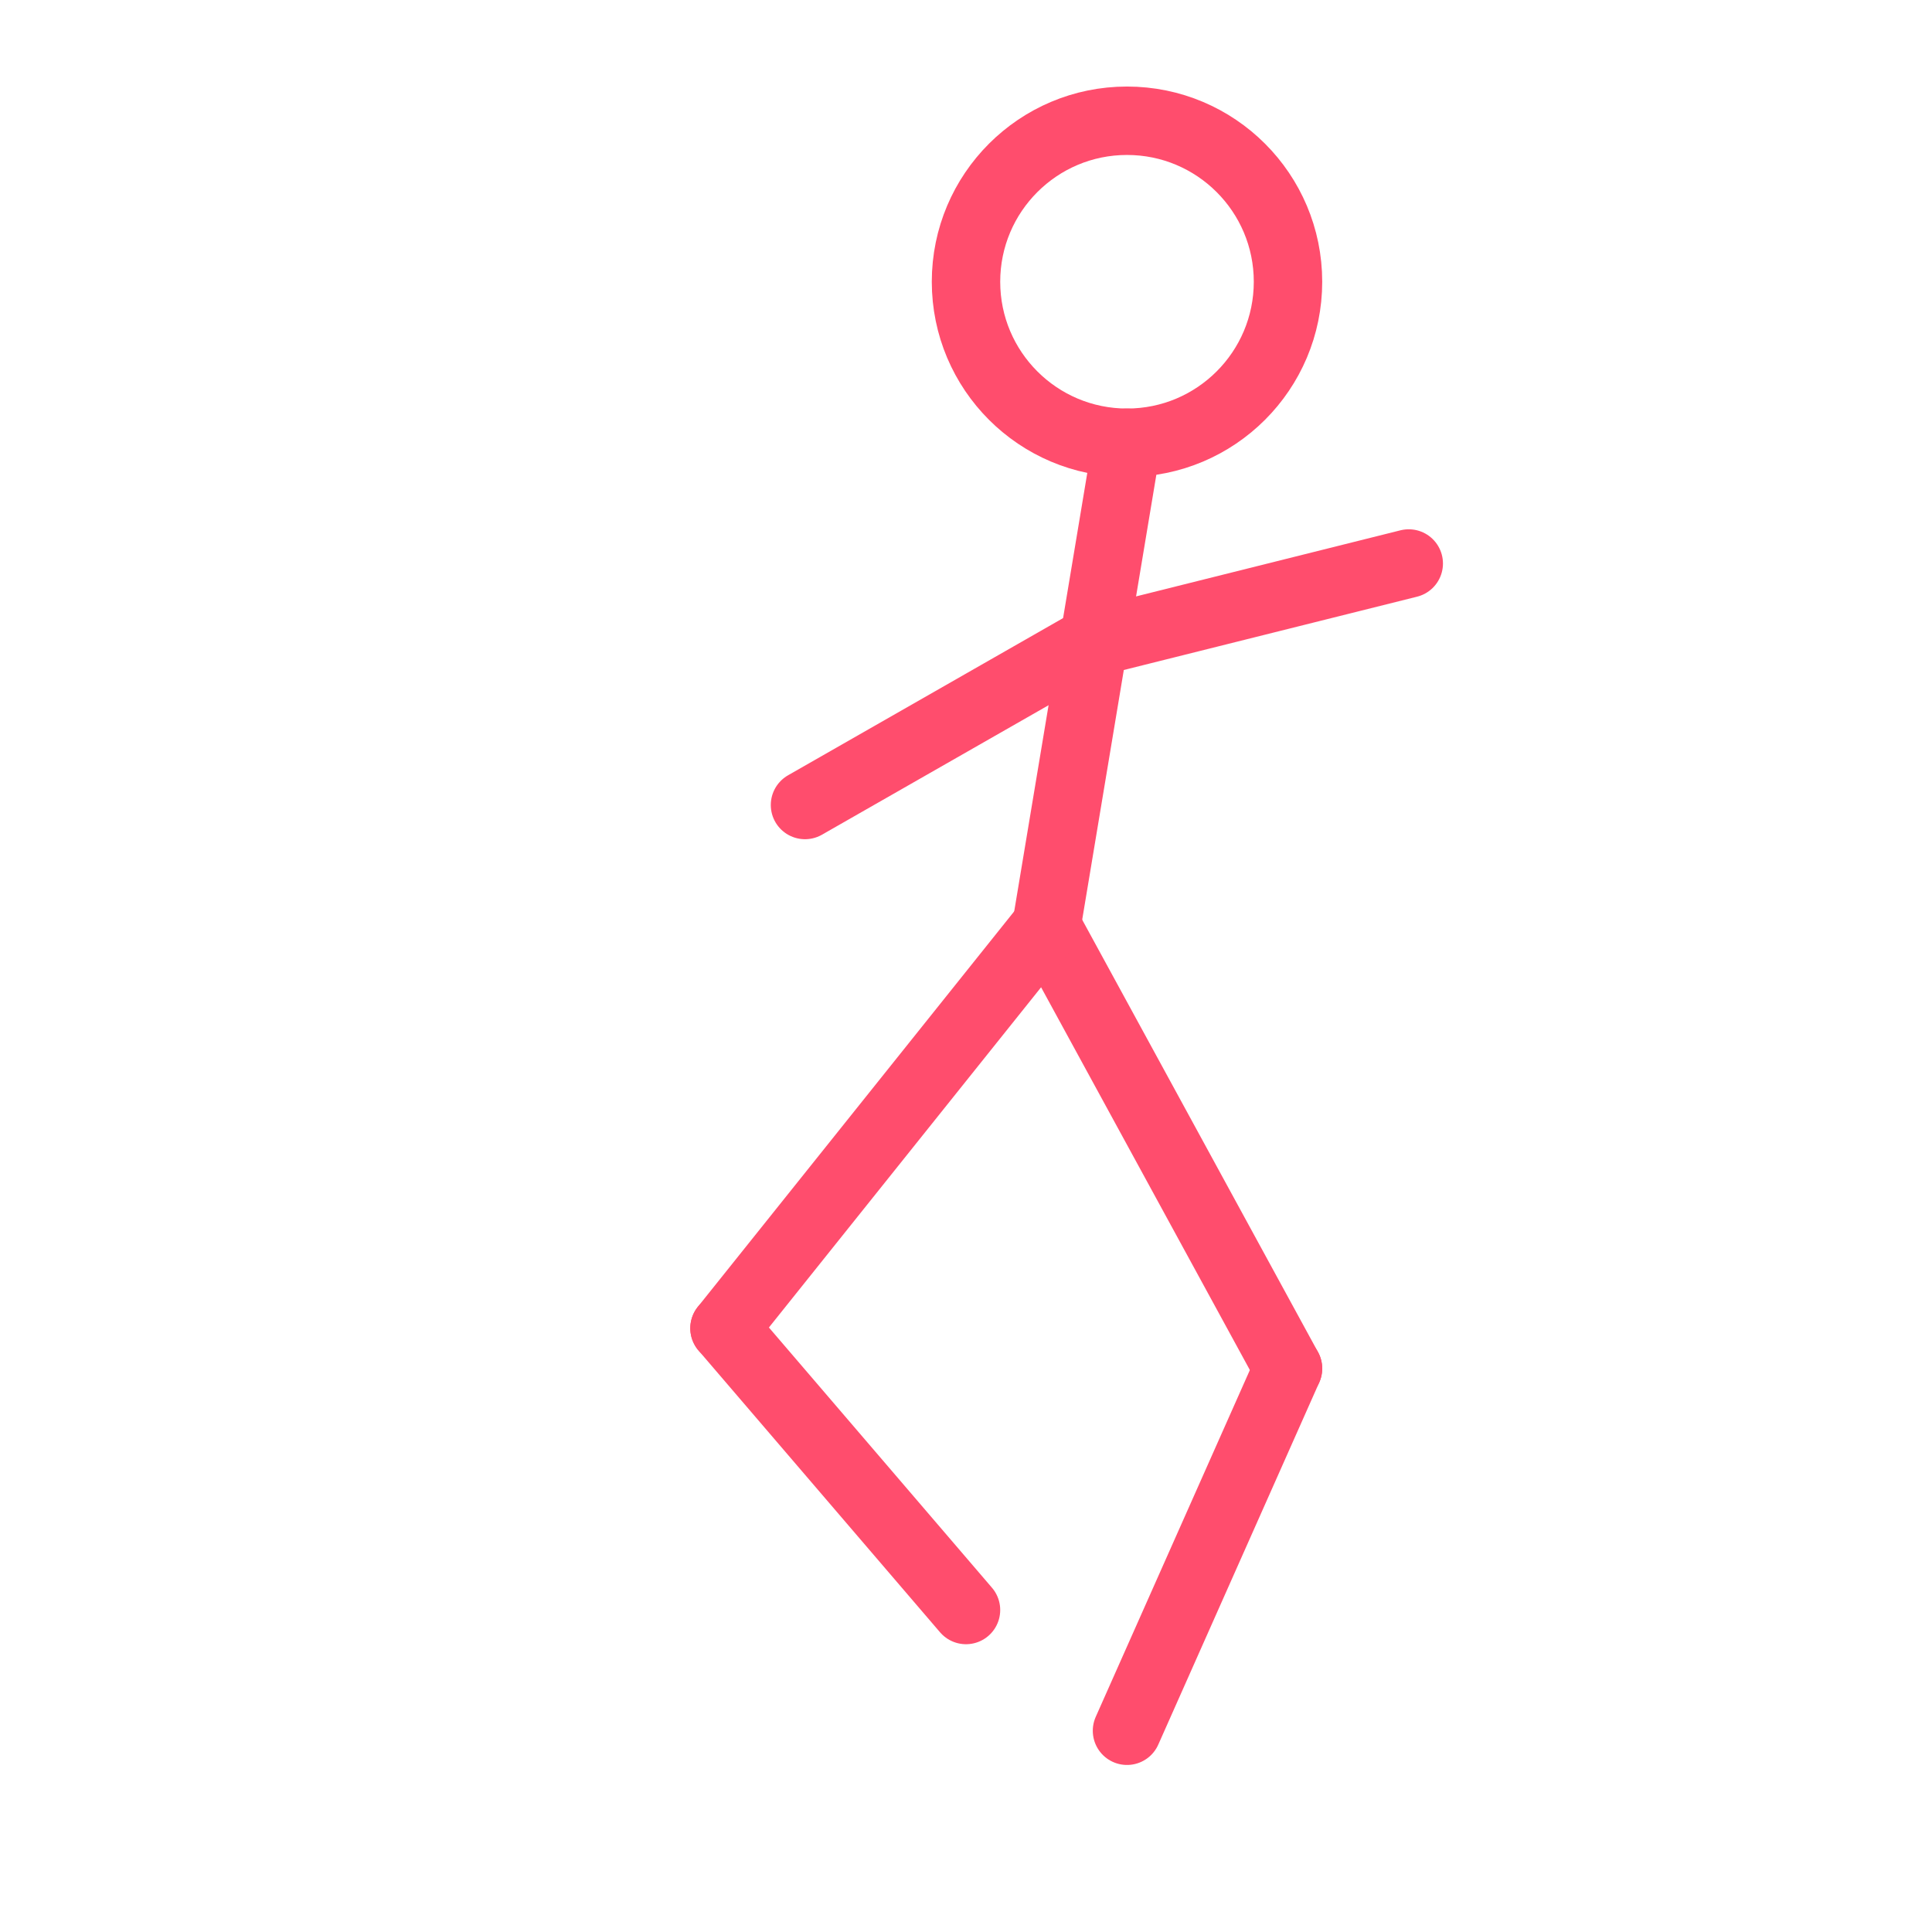
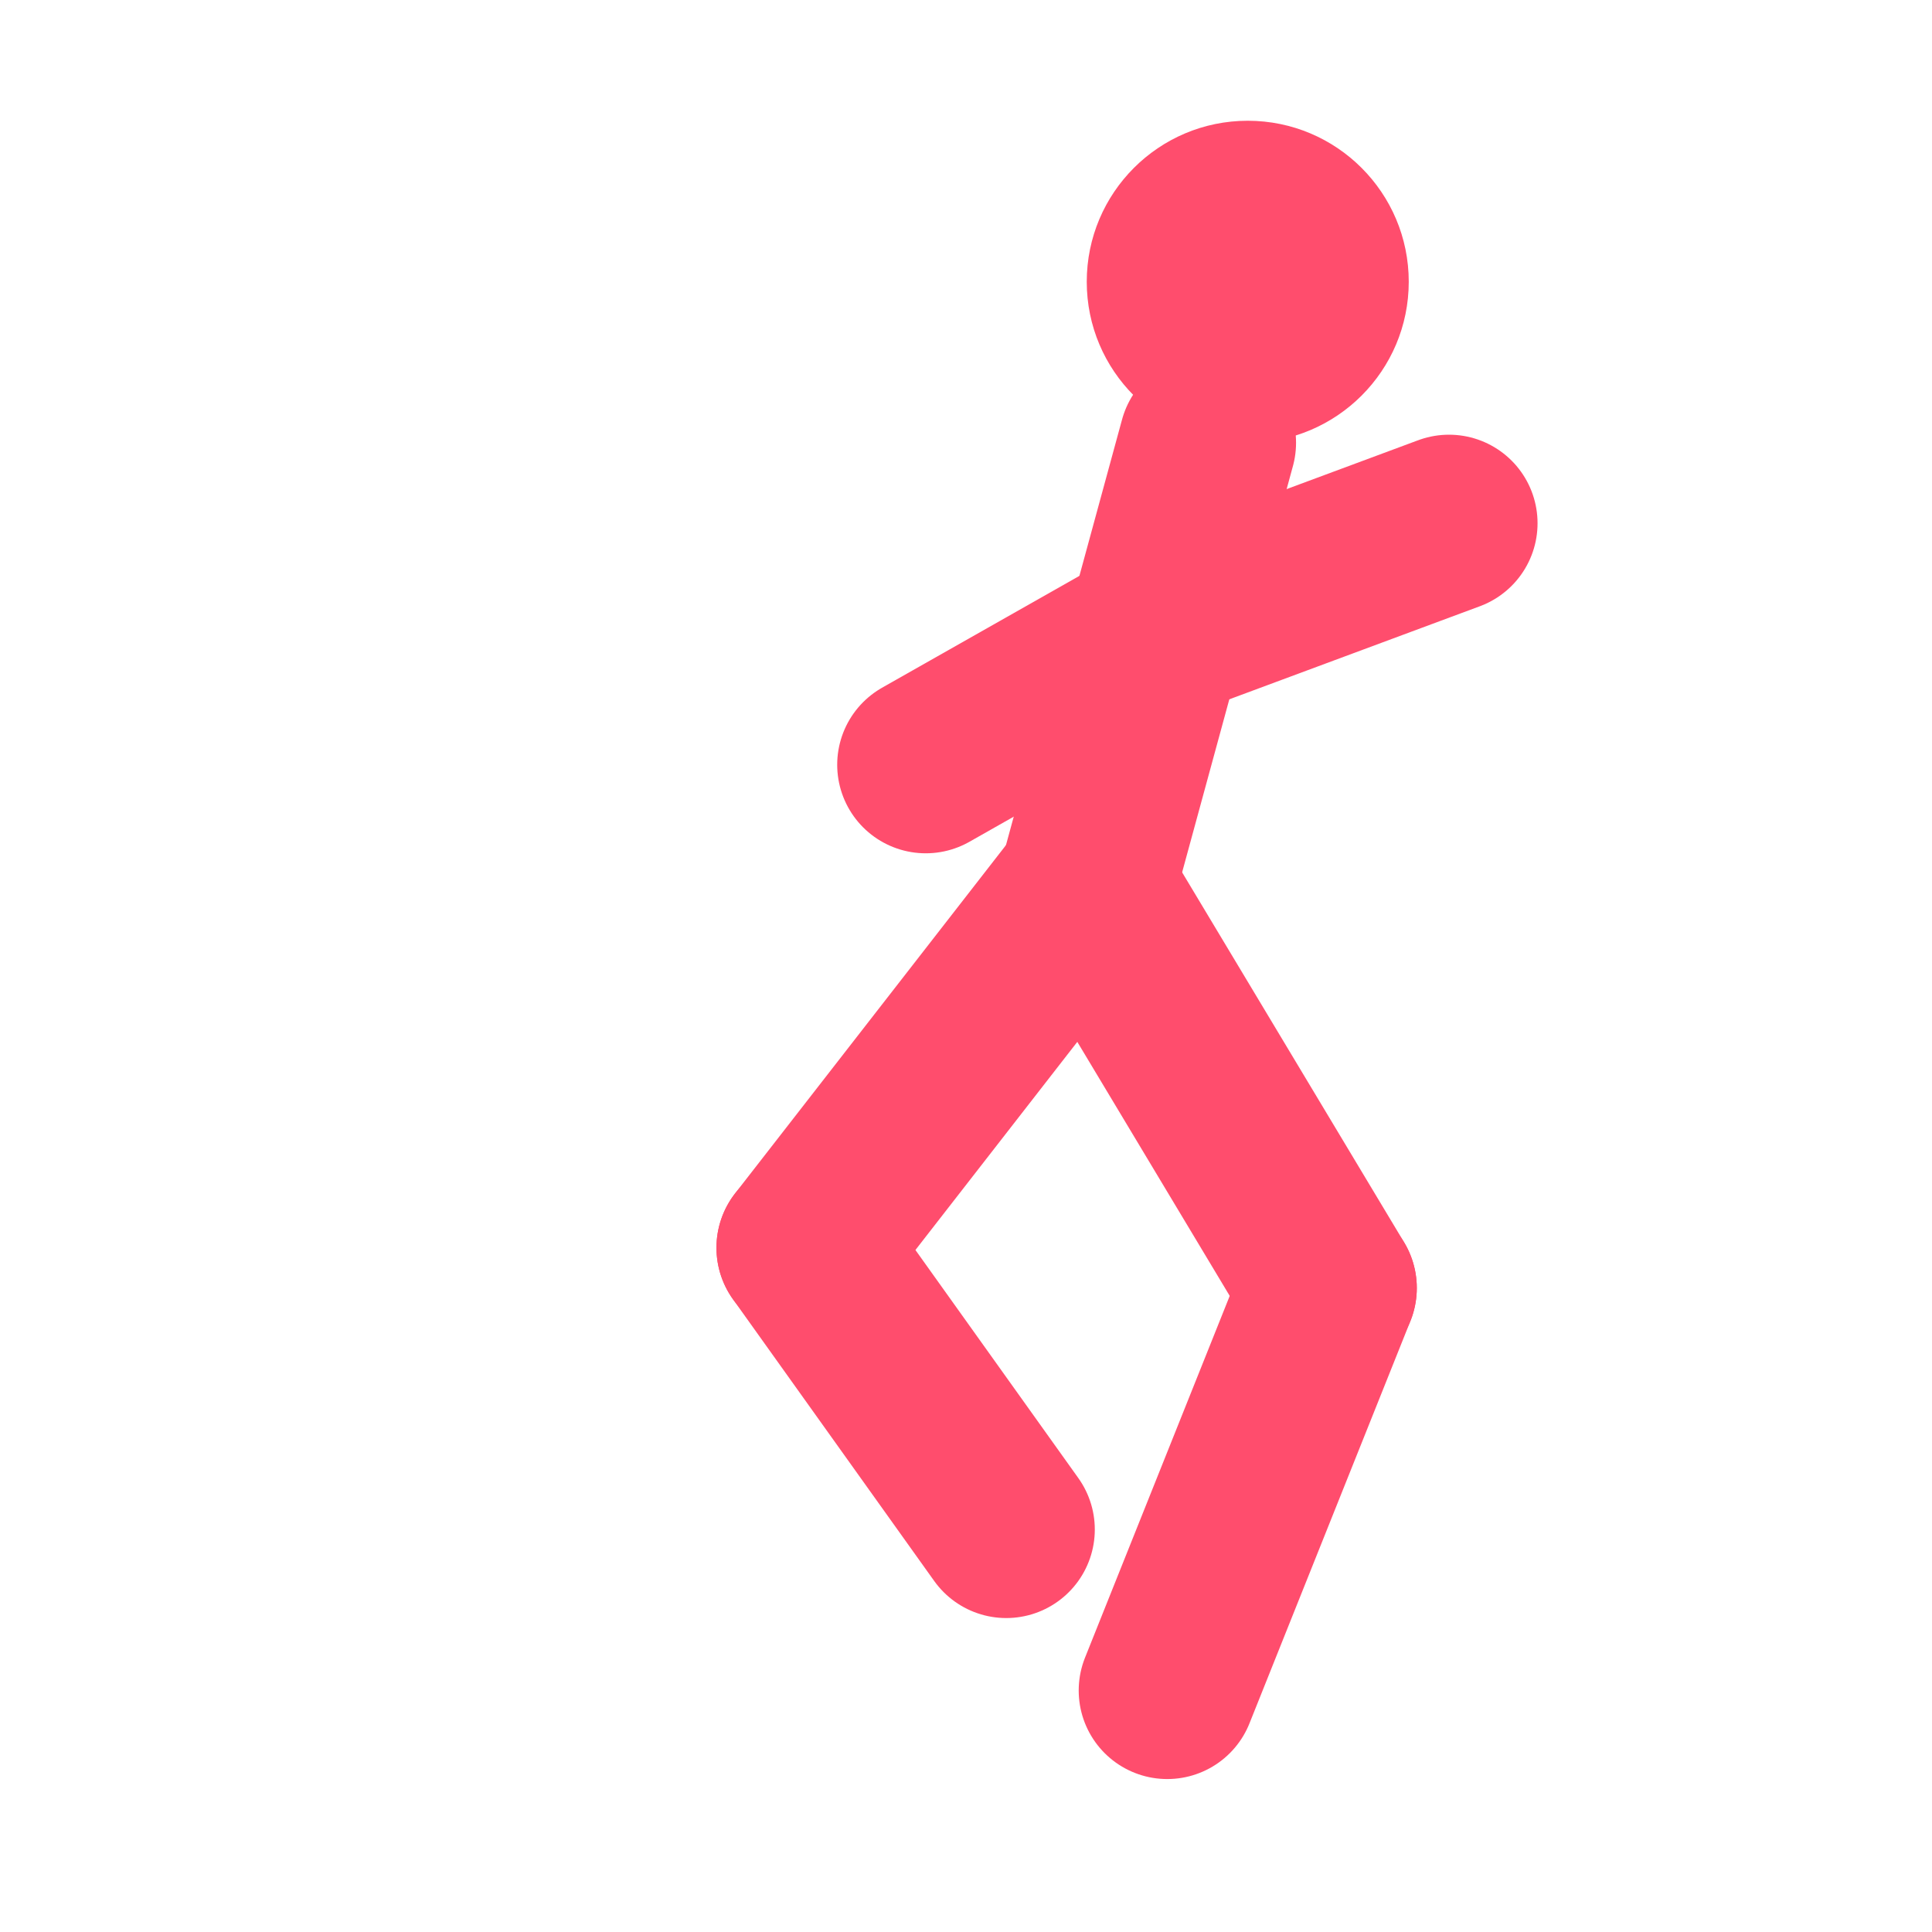
- <svg xmlns="http://www.w3.org/2000/svg" viewBox="0 0 24 24" width="100%" height="100%" fill="none" stroke="#ff4d6d" stroke-width="0.85" stroke-linecap="round" stroke-linejoin="round">
-   <circle cx="14" cy="3.5" r="2" />
-   <line x1="14" y1="5.5" x2="13" y2="11.5" />
-   <line x1="13.5" y1="8" x2="17.5" y2="7" />
-   <line x1="13.5" y1="8" x2="10" y2="10" />
-   <line x1="13" y1="11.5" x2="16" y2="17" />
-   <line x1="16" y1="17" x2="14" y2="21.5" />
-   <line x1="13" y1="11.5" x2="9" y2="16.5" />
-   <line x1="9" y1="16.5" x2="12" y2="20" />
+ <svg xmlns="http://www.w3.org/2000/svg" viewBox="0 0 24 24" width="100%" height="100%" fill="none" stroke="#ff4d6d" stroke-width="2.2" stroke-linecap="round" stroke-linejoin="round">
+   <circle cx="15.5" cy="3.5" r="2" fill="#ff4d6d" stroke="none" />
+   <line x1="15" y1="5.5" x2="13.5" y2="11" />
+   <line x1="14.5" y1="7.8" x2="18" y2="6.5" />
+   <line x1="14.5" y1="7.8" x2="11.5" y2="9.5" />
+   <line x1="13.5" y1="11" x2="16.5" y2="16" />
+   <line x1="16.5" y1="16" x2="14.5" y2="21" />
+   <line x1="13.5" y1="11" x2="10" y2="15.5" />
+   <line x1="10" y1="15.5" x2="12.5" y2="19" />
</svg>
